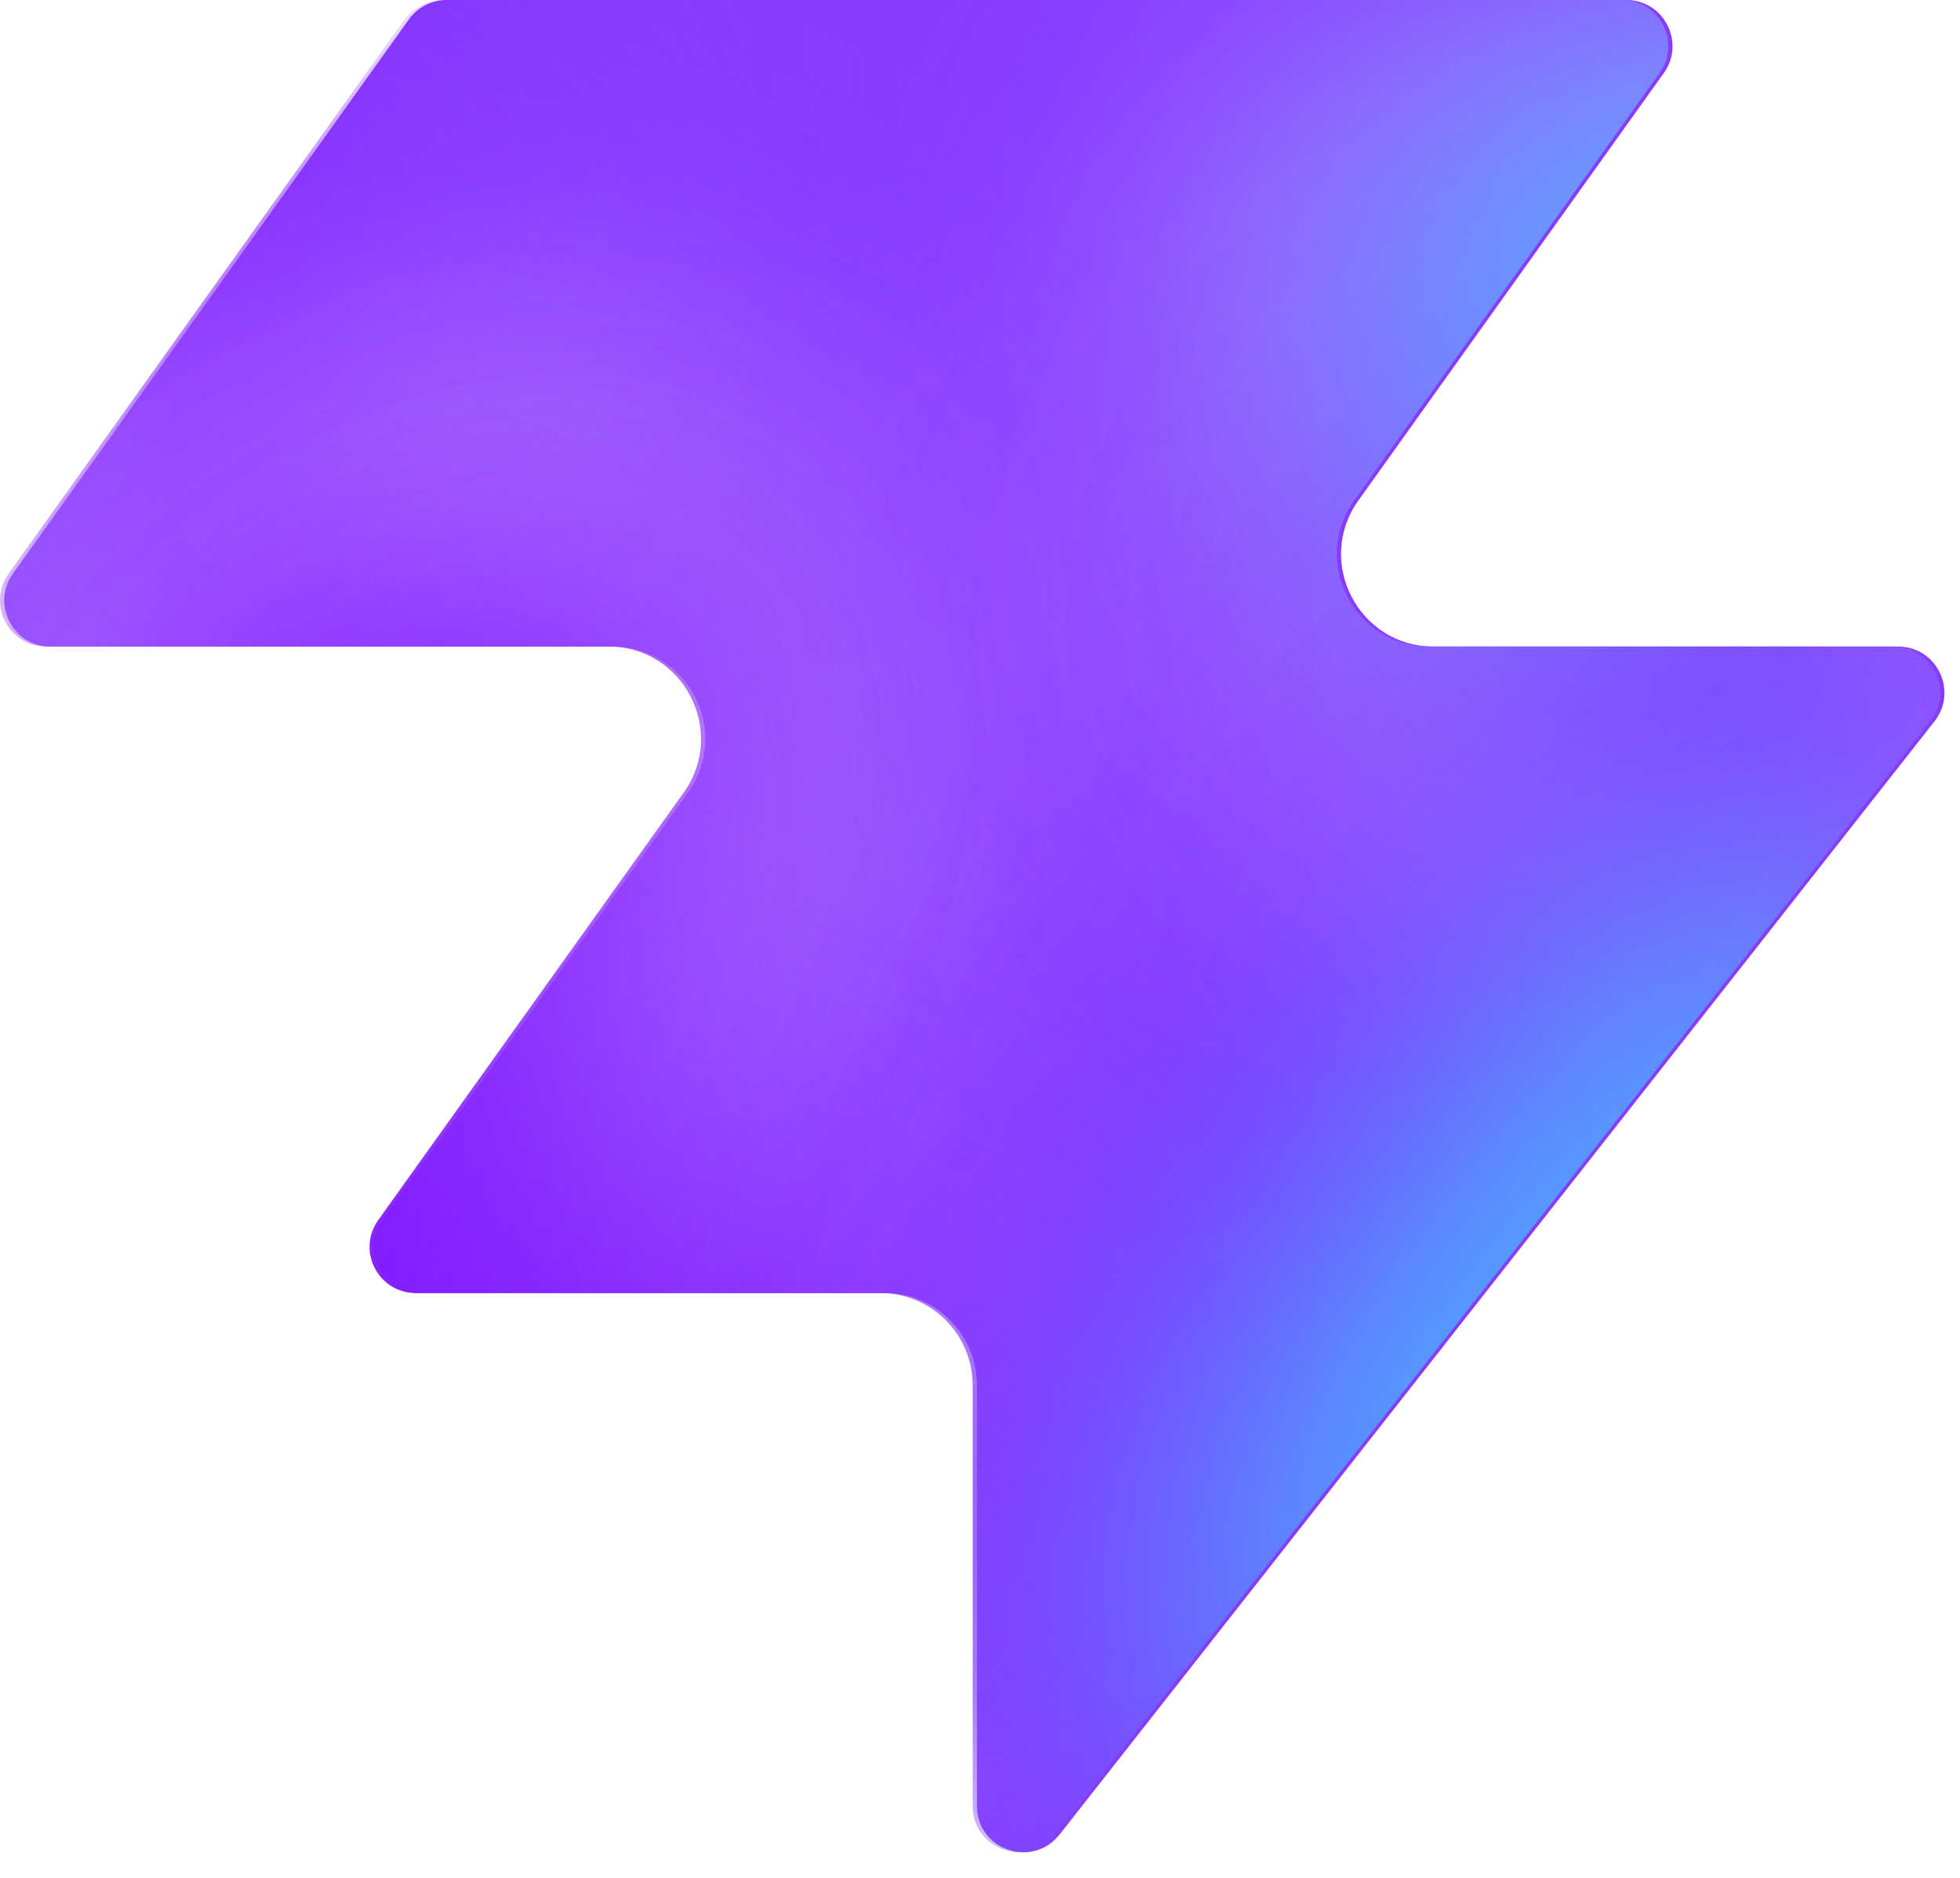
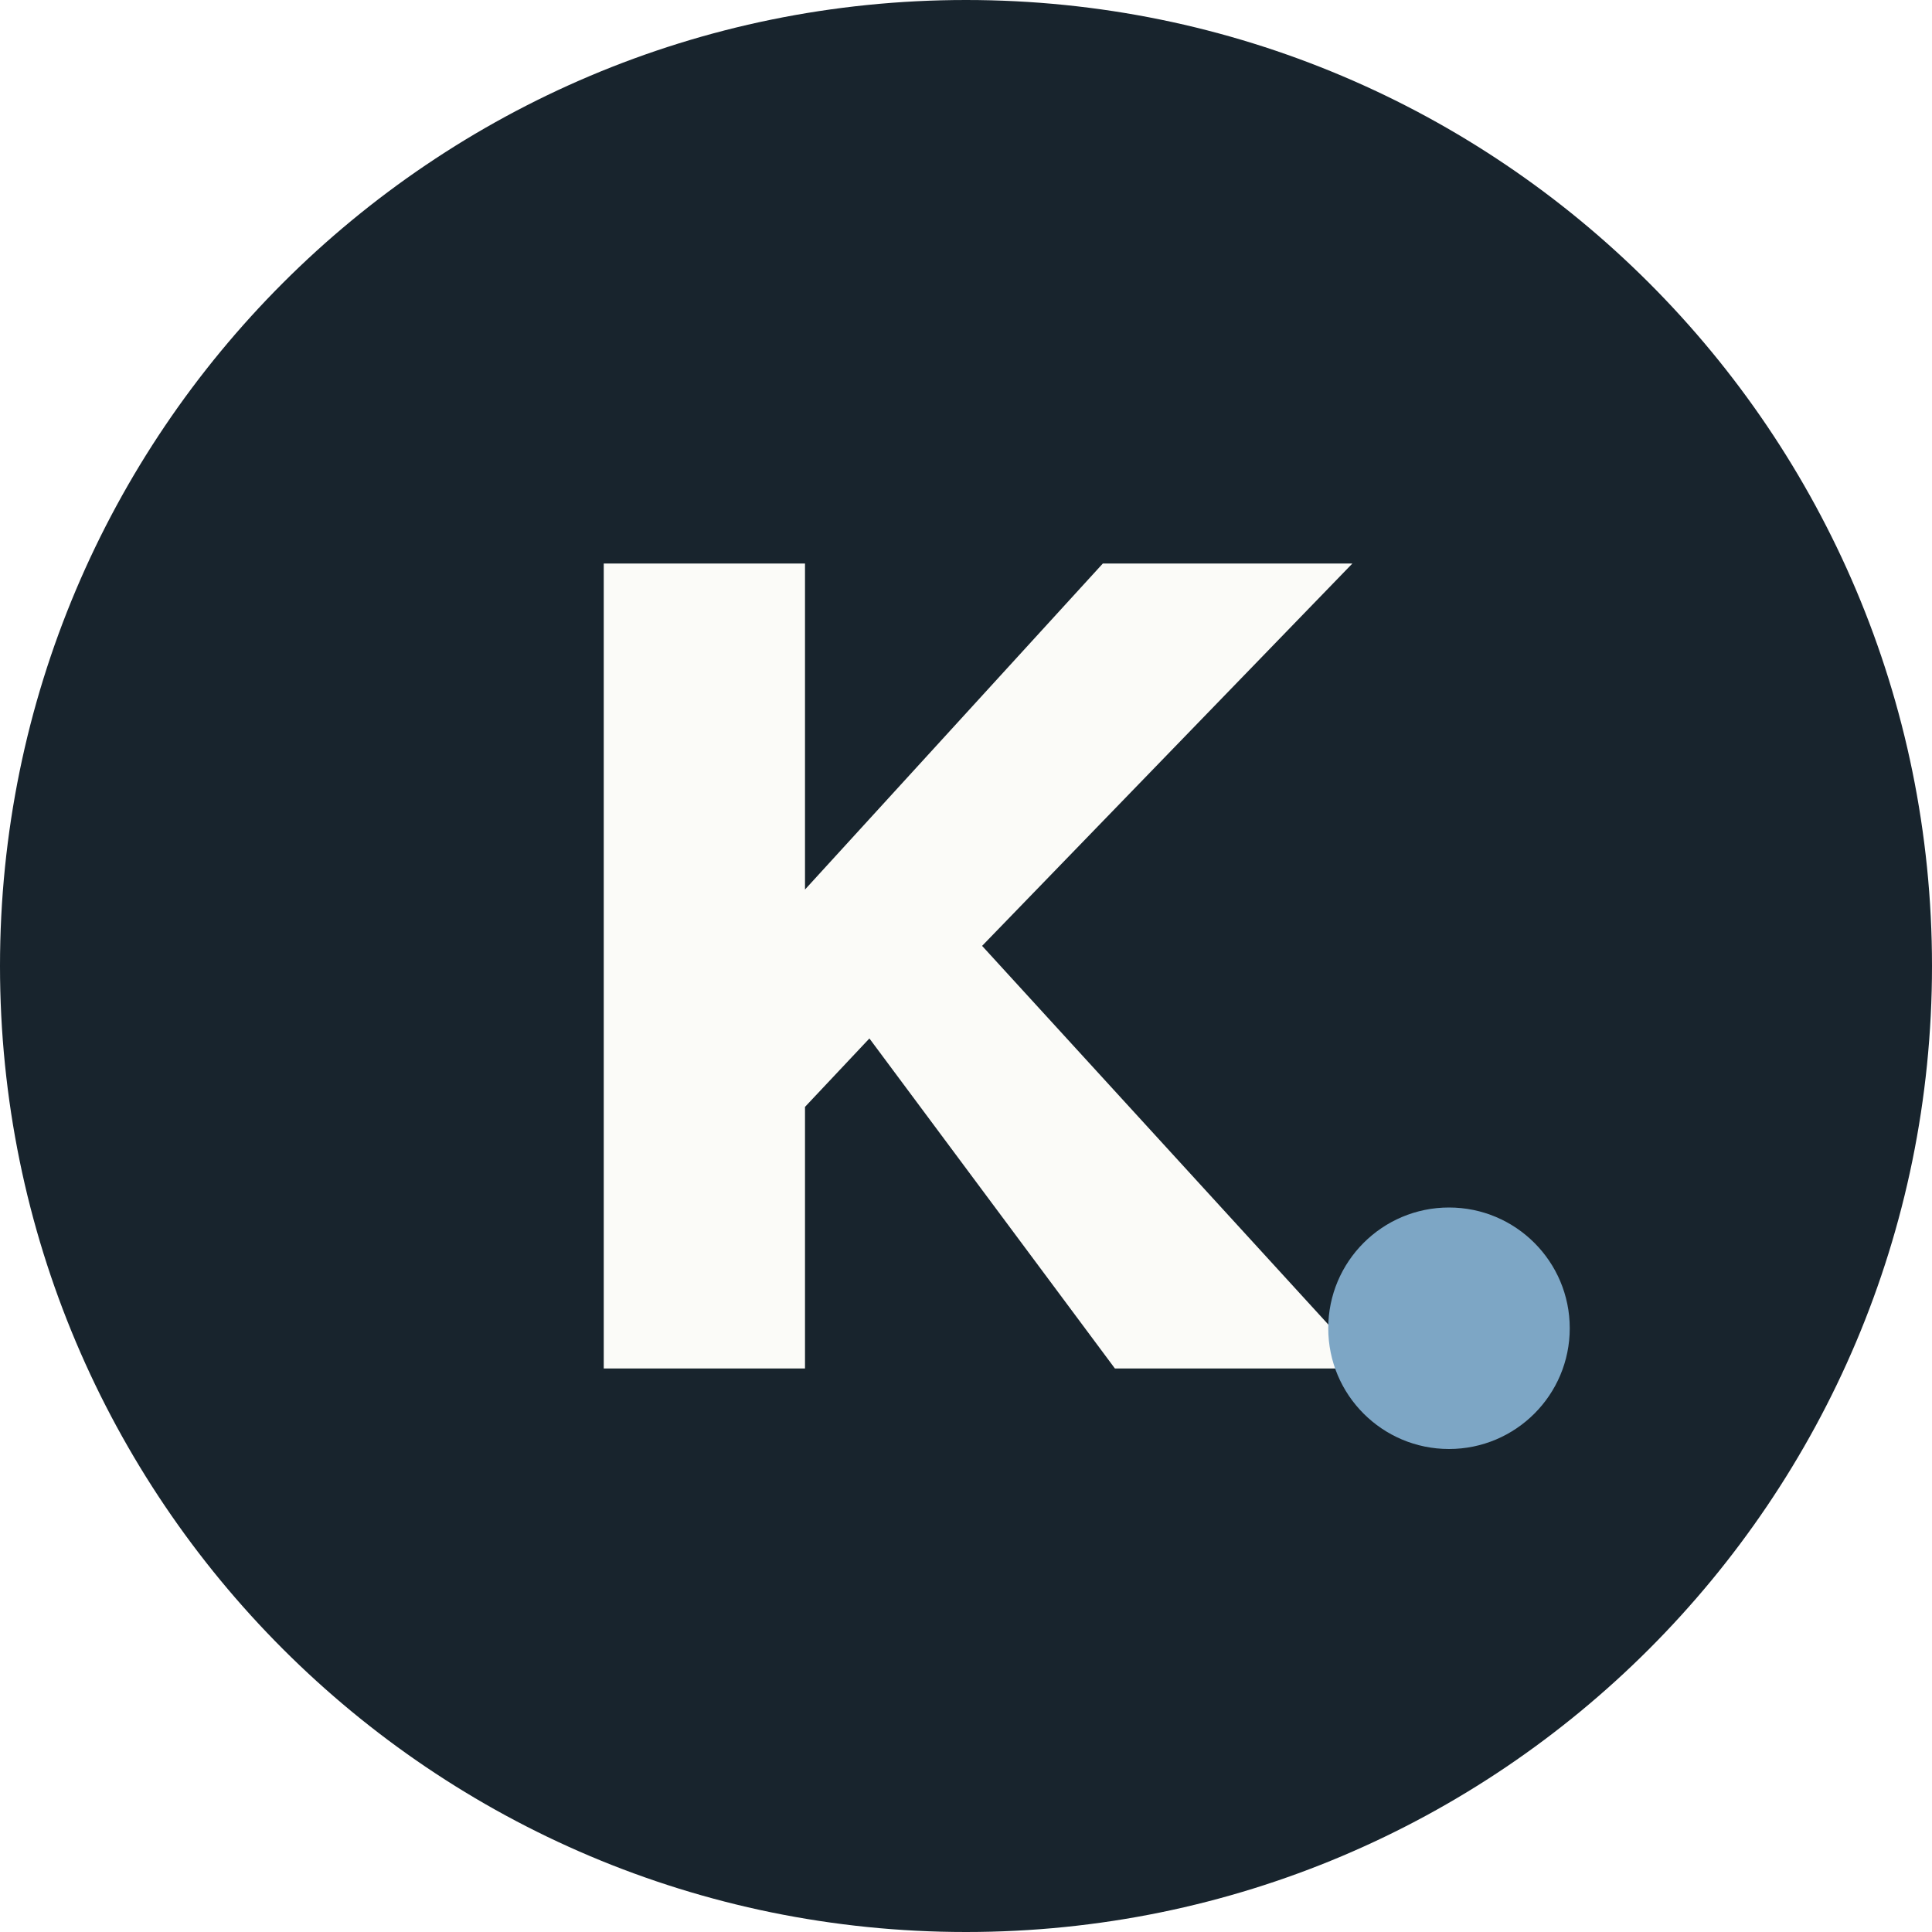
- <svg xmlns="http://www.w3.org/2000/svg" width="48" height="46" fill="none" viewBox="0 0 48 46">
-   <path fill="#863bff" d="M25.946 44.938c-.664.845-2.021.375-2.021-.698V33.937a2.26 2.26 0 0 0-2.262-2.262H10.287c-.92 0-1.456-1.04-.92-1.788l7.48-10.471c1.07-1.497 0-3.578-1.842-3.578H1.237c-.92 0-1.456-1.04-.92-1.788L10.013.474c.214-.297.556-.474.92-.474h28.894c.92 0 1.456 1.04.92 1.788l-7.48 10.471c-1.07 1.498 0 3.579 1.842 3.579h11.377c.943 0 1.473 1.088.89 1.83L25.947 44.94z" style="fill:#863bff;fill:color(display-p3 .525 .23 1);fill-opacity:1" />
-   <mask id="a" width="48" height="46" x="0" y="0" maskUnits="userSpaceOnUse" style="mask-type:alpha">
-     <path fill="#000" d="M25.842 44.938c-.664.844-2.021.375-2.021-.698V33.937a2.26 2.26 0 0 0-2.262-2.262H10.183c-.92 0-1.456-1.04-.92-1.788l7.48-10.471c1.07-1.498 0-3.579-1.842-3.579H1.133c-.92 0-1.456-1.04-.92-1.787L9.91.473c.214-.297.556-.474.92-.474h28.894c.92 0 1.456 1.04.92 1.788l-7.48 10.471c-1.07 1.498 0 3.578 1.842 3.578h11.377c.943 0 1.473 1.088.89 1.832L25.843 44.94z" style="fill:#000;fill-opacity:1" />
-   </mask>
-   <g mask="url(#a)">
-     <g filter="url(#b)">
-       <ellipse cx="5.508" cy="14.704" fill="#ede6ff" rx="5.508" ry="14.704" style="fill:#ede6ff;fill:color(display-p3 .927 .903 1);fill-opacity:1" transform="matrix(.00324 1 1 -.00324 -4.47 31.516)" />
-     </g>
-     <g filter="url(#c)">
-       <ellipse cx="10.399" cy="29.851" fill="#ede6ff" rx="10.399" ry="29.851" style="fill:#ede6ff;fill:color(display-p3 .927 .903 1);fill-opacity:1" transform="matrix(.00324 1 1 -.00324 -39.328 7.883)" />
-     </g>
-     <g filter="url(#d)">
-       <ellipse cx="5.508" cy="30.487" fill="#7e14ff" rx="5.508" ry="30.487" style="fill:#7e14ff;fill:color(display-p3 .492 .077 1);fill-opacity:1" transform="rotate(89.814 -25.913 -14.639)scale(1 -1)" />
-     </g>
-     <g filter="url(#e)">
-       <ellipse cx="5.508" cy="30.599" fill="#7e14ff" rx="5.508" ry="30.599" style="fill:#7e14ff;fill:color(display-p3 .492 .077 1);fill-opacity:1" transform="rotate(89.814 -32.644 -3.334)scale(1 -1)" />
-     </g>
-     <g filter="url(#f)">
-       <ellipse cx="5.508" cy="30.599" fill="#7e14ff" rx="5.508" ry="30.599" style="fill:#7e14ff;fill:color(display-p3 .492 .077 1);fill-opacity:1" transform="matrix(.00324 1 1 -.00324 -34.34 30.47)" />
-     </g>
-     <g filter="url(#g)">
-       <ellipse cx="14.072" cy="22.078" fill="#ede6ff" rx="14.072" ry="22.078" style="fill:#ede6ff;fill:color(display-p3 .927 .903 1);fill-opacity:1" transform="rotate(93.35 24.506 48.493)scale(-1 1)" />
-     </g>
-     <g filter="url(#h)">
-       <ellipse cx="3.47" cy="21.501" fill="#7e14ff" rx="3.47" ry="21.501" style="fill:#7e14ff;fill:color(display-p3 .492 .077 1);fill-opacity:1" transform="rotate(89.009 28.708 47.59)scale(-1 1)" />
-     </g>
-     <g filter="url(#i)">
-       <ellipse cx="3.47" cy="21.501" fill="#7e14ff" rx="3.47" ry="21.501" style="fill:#7e14ff;fill:color(display-p3 .492 .077 1);fill-opacity:1" transform="rotate(89.009 28.708 47.59)scale(-1 1)" />
-     </g>
-     <g filter="url(#j)">
-       <ellipse cx=".387" cy="8.972" fill="#7e14ff" rx="4.407" ry="29.108" style="fill:#7e14ff;fill:color(display-p3 .492 .077 1);fill-opacity:1" transform="rotate(39.51 .387 8.972)" />
-     </g>
-     <g filter="url(#k)">
-       <ellipse cx="47.523" cy="-6.092" fill="#7e14ff" rx="4.407" ry="29.108" style="fill:#7e14ff;fill:color(display-p3 .492 .077 1);fill-opacity:1" transform="rotate(37.892 47.523 -6.092)" />
-     </g>
-     <g filter="url(#l)">
-       <ellipse cx="41.412" cy="6.333" fill="#47bfff" rx="5.971" ry="9.665" style="fill:#47bfff;fill:color(display-p3 .28 .748 1);fill-opacity:1" transform="rotate(37.892 41.412 6.333)" />
-     </g>
-     <g filter="url(#m)">
-       <ellipse cx="-1.879" cy="38.332" fill="#7e14ff" rx="4.407" ry="29.108" style="fill:#7e14ff;fill:color(display-p3 .492 .077 1);fill-opacity:1" transform="rotate(37.892 -1.88 38.332)" />
-     </g>
-     <g filter="url(#n)">
-       <ellipse cx="-1.879" cy="38.332" fill="#7e14ff" rx="4.407" ry="29.108" style="fill:#7e14ff;fill:color(display-p3 .492 .077 1);fill-opacity:1" transform="rotate(37.892 -1.88 38.332)" />
-     </g>
-     <g filter="url(#o)">
-       <ellipse cx="35.651" cy="29.907" fill="#7e14ff" rx="4.407" ry="29.108" style="fill:#7e14ff;fill:color(display-p3 .492 .077 1);fill-opacity:1" transform="rotate(37.892 35.651 29.907)" />
-     </g>
-     <g filter="url(#p)">
-       <ellipse cx="38.418" cy="32.4" fill="#47bfff" rx="5.971" ry="15.297" style="fill:#47bfff;fill:color(display-p3 .28 .748 1);fill-opacity:1" transform="rotate(37.892 38.418 32.4)" />
-     </g>
-   </g>
-   <defs>
-     <filter id="b" width="60.045" height="41.654" x="-19.77" y="16.149" color-interpolation-filters="sRGB" filterUnits="userSpaceOnUse">
-       <feFlood flood-opacity="0" result="BackgroundImageFix" />
-       <feBlend in="SourceGraphic" in2="BackgroundImageFix" result="shape" />
-       <feGaussianBlur result="effect1_foregroundBlur_2002_17158" stdDeviation="7.659" />
-     </filter>
-     <filter id="c" width="90.34" height="51.437" x="-54.613" y="-7.533" color-interpolation-filters="sRGB" filterUnits="userSpaceOnUse">
-       <feFlood flood-opacity="0" result="BackgroundImageFix" />
-       <feBlend in="SourceGraphic" in2="BackgroundImageFix" result="shape" />
-       <feGaussianBlur result="effect1_foregroundBlur_2002_17158" stdDeviation="7.659" />
-     </filter>
-     <filter id="d" width="79.355" height="29.4" x="-49.64" y="2.03" color-interpolation-filters="sRGB" filterUnits="userSpaceOnUse">
-       <feFlood flood-opacity="0" result="BackgroundImageFix" />
-       <feBlend in="SourceGraphic" in2="BackgroundImageFix" result="shape" />
-       <feGaussianBlur result="effect1_foregroundBlur_2002_17158" stdDeviation="4.596" />
-     </filter>
-     <filter id="e" width="79.579" height="29.4" x="-45.045" y="20.029" color-interpolation-filters="sRGB" filterUnits="userSpaceOnUse">
-       <feFlood flood-opacity="0" result="BackgroundImageFix" />
-       <feBlend in="SourceGraphic" in2="BackgroundImageFix" result="shape" />
-       <feGaussianBlur result="effect1_foregroundBlur_2002_17158" stdDeviation="4.596" />
-     </filter>
-     <filter id="f" width="79.579" height="29.4" x="-43.513" y="21.178" color-interpolation-filters="sRGB" filterUnits="userSpaceOnUse">
-       <feFlood flood-opacity="0" result="BackgroundImageFix" />
-       <feBlend in="SourceGraphic" in2="BackgroundImageFix" result="shape" />
-       <feGaussianBlur result="effect1_foregroundBlur_2002_17158" stdDeviation="4.596" />
-     </filter>
-     <filter id="g" width="74.749" height="58.852" x="15.756" y="-17.901" color-interpolation-filters="sRGB" filterUnits="userSpaceOnUse">
-       <feFlood flood-opacity="0" result="BackgroundImageFix" />
-       <feBlend in="SourceGraphic" in2="BackgroundImageFix" result="shape" />
-       <feGaussianBlur result="effect1_foregroundBlur_2002_17158" stdDeviation="7.659" />
-     </filter>
-     <filter id="h" width="61.377" height="25.362" x="23.548" y="2.284" color-interpolation-filters="sRGB" filterUnits="userSpaceOnUse">
-       <feFlood flood-opacity="0" result="BackgroundImageFix" />
-       <feBlend in="SourceGraphic" in2="BackgroundImageFix" result="shape" />
-       <feGaussianBlur result="effect1_foregroundBlur_2002_17158" stdDeviation="4.596" />
-     </filter>
-     <filter id="i" width="61.377" height="25.362" x="23.548" y="2.284" color-interpolation-filters="sRGB" filterUnits="userSpaceOnUse">
-       <feFlood flood-opacity="0" result="BackgroundImageFix" />
-       <feBlend in="SourceGraphic" in2="BackgroundImageFix" result="shape" />
-       <feGaussianBlur result="effect1_foregroundBlur_2002_17158" stdDeviation="4.596" />
-     </filter>
-     <filter id="j" width="56.045" height="63.649" x="-27.636" y="-22.853" color-interpolation-filters="sRGB" filterUnits="userSpaceOnUse">
-       <feFlood flood-opacity="0" result="BackgroundImageFix" />
-       <feBlend in="SourceGraphic" in2="BackgroundImageFix" result="shape" />
-       <feGaussianBlur result="effect1_foregroundBlur_2002_17158" stdDeviation="4.596" />
-     </filter>
-     <filter id="k" width="54.814" height="64.646" x="20.116" y="-38.415" color-interpolation-filters="sRGB" filterUnits="userSpaceOnUse">
-       <feFlood flood-opacity="0" result="BackgroundImageFix" />
-       <feBlend in="SourceGraphic" in2="BackgroundImageFix" result="shape" />
-       <feGaussianBlur result="effect1_foregroundBlur_2002_17158" stdDeviation="4.596" />
-     </filter>
-     <filter id="l" width="33.541" height="35.313" x="24.641" y="-11.323" color-interpolation-filters="sRGB" filterUnits="userSpaceOnUse">
-       <feFlood flood-opacity="0" result="BackgroundImageFix" />
-       <feBlend in="SourceGraphic" in2="BackgroundImageFix" result="shape" />
-       <feGaussianBlur result="effect1_foregroundBlur_2002_17158" stdDeviation="4.596" />
-     </filter>
-     <filter id="m" width="54.814" height="64.646" x="-29.286" y="6.009" color-interpolation-filters="sRGB" filterUnits="userSpaceOnUse">
-       <feFlood flood-opacity="0" result="BackgroundImageFix" />
-       <feBlend in="SourceGraphic" in2="BackgroundImageFix" result="shape" />
-       <feGaussianBlur result="effect1_foregroundBlur_2002_17158" stdDeviation="4.596" />
-     </filter>
-     <filter id="n" width="54.814" height="64.646" x="-29.286" y="6.009" color-interpolation-filters="sRGB" filterUnits="userSpaceOnUse">
-       <feFlood flood-opacity="0" result="BackgroundImageFix" />
-       <feBlend in="SourceGraphic" in2="BackgroundImageFix" result="shape" />
-       <feGaussianBlur result="effect1_foregroundBlur_2002_17158" stdDeviation="4.596" />
-     </filter>
-     <filter id="o" width="54.814" height="64.646" x="8.244" y="-2.416" color-interpolation-filters="sRGB" filterUnits="userSpaceOnUse">
-       <feFlood flood-opacity="0" result="BackgroundImageFix" />
-       <feBlend in="SourceGraphic" in2="BackgroundImageFix" result="shape" />
-       <feGaussianBlur result="effect1_foregroundBlur_2002_17158" stdDeviation="4.596" />
-     </filter>
-     <filter id="p" width="39.409" height="43.623" x="18.713" y="10.588" color-interpolation-filters="sRGB" filterUnits="userSpaceOnUse">
-       <feFlood flood-opacity="0" result="BackgroundImageFix" />
-       <feBlend in="SourceGraphic" in2="BackgroundImageFix" result="shape" />
-       <feGaussianBlur result="effect1_foregroundBlur_2002_17158" stdDeviation="4.596" />
-     </filter>
-   </defs>
+ <svg xmlns="http://www.w3.org/2000/svg" viewBox="0 0 48 48">
+   <rect width="48" height="48" rx="24" fill="#18242d" />
+   <path d="M15 34V14h5v8.1L27.4 14h6.2l-9.2 9.5L34 34h-6.3l-6.1-8.2-1.6 1.7V34z" fill="#fbfbf8" />
+   <circle cx="36" cy="33" r="3" fill="#7da6c5" />
</svg>
